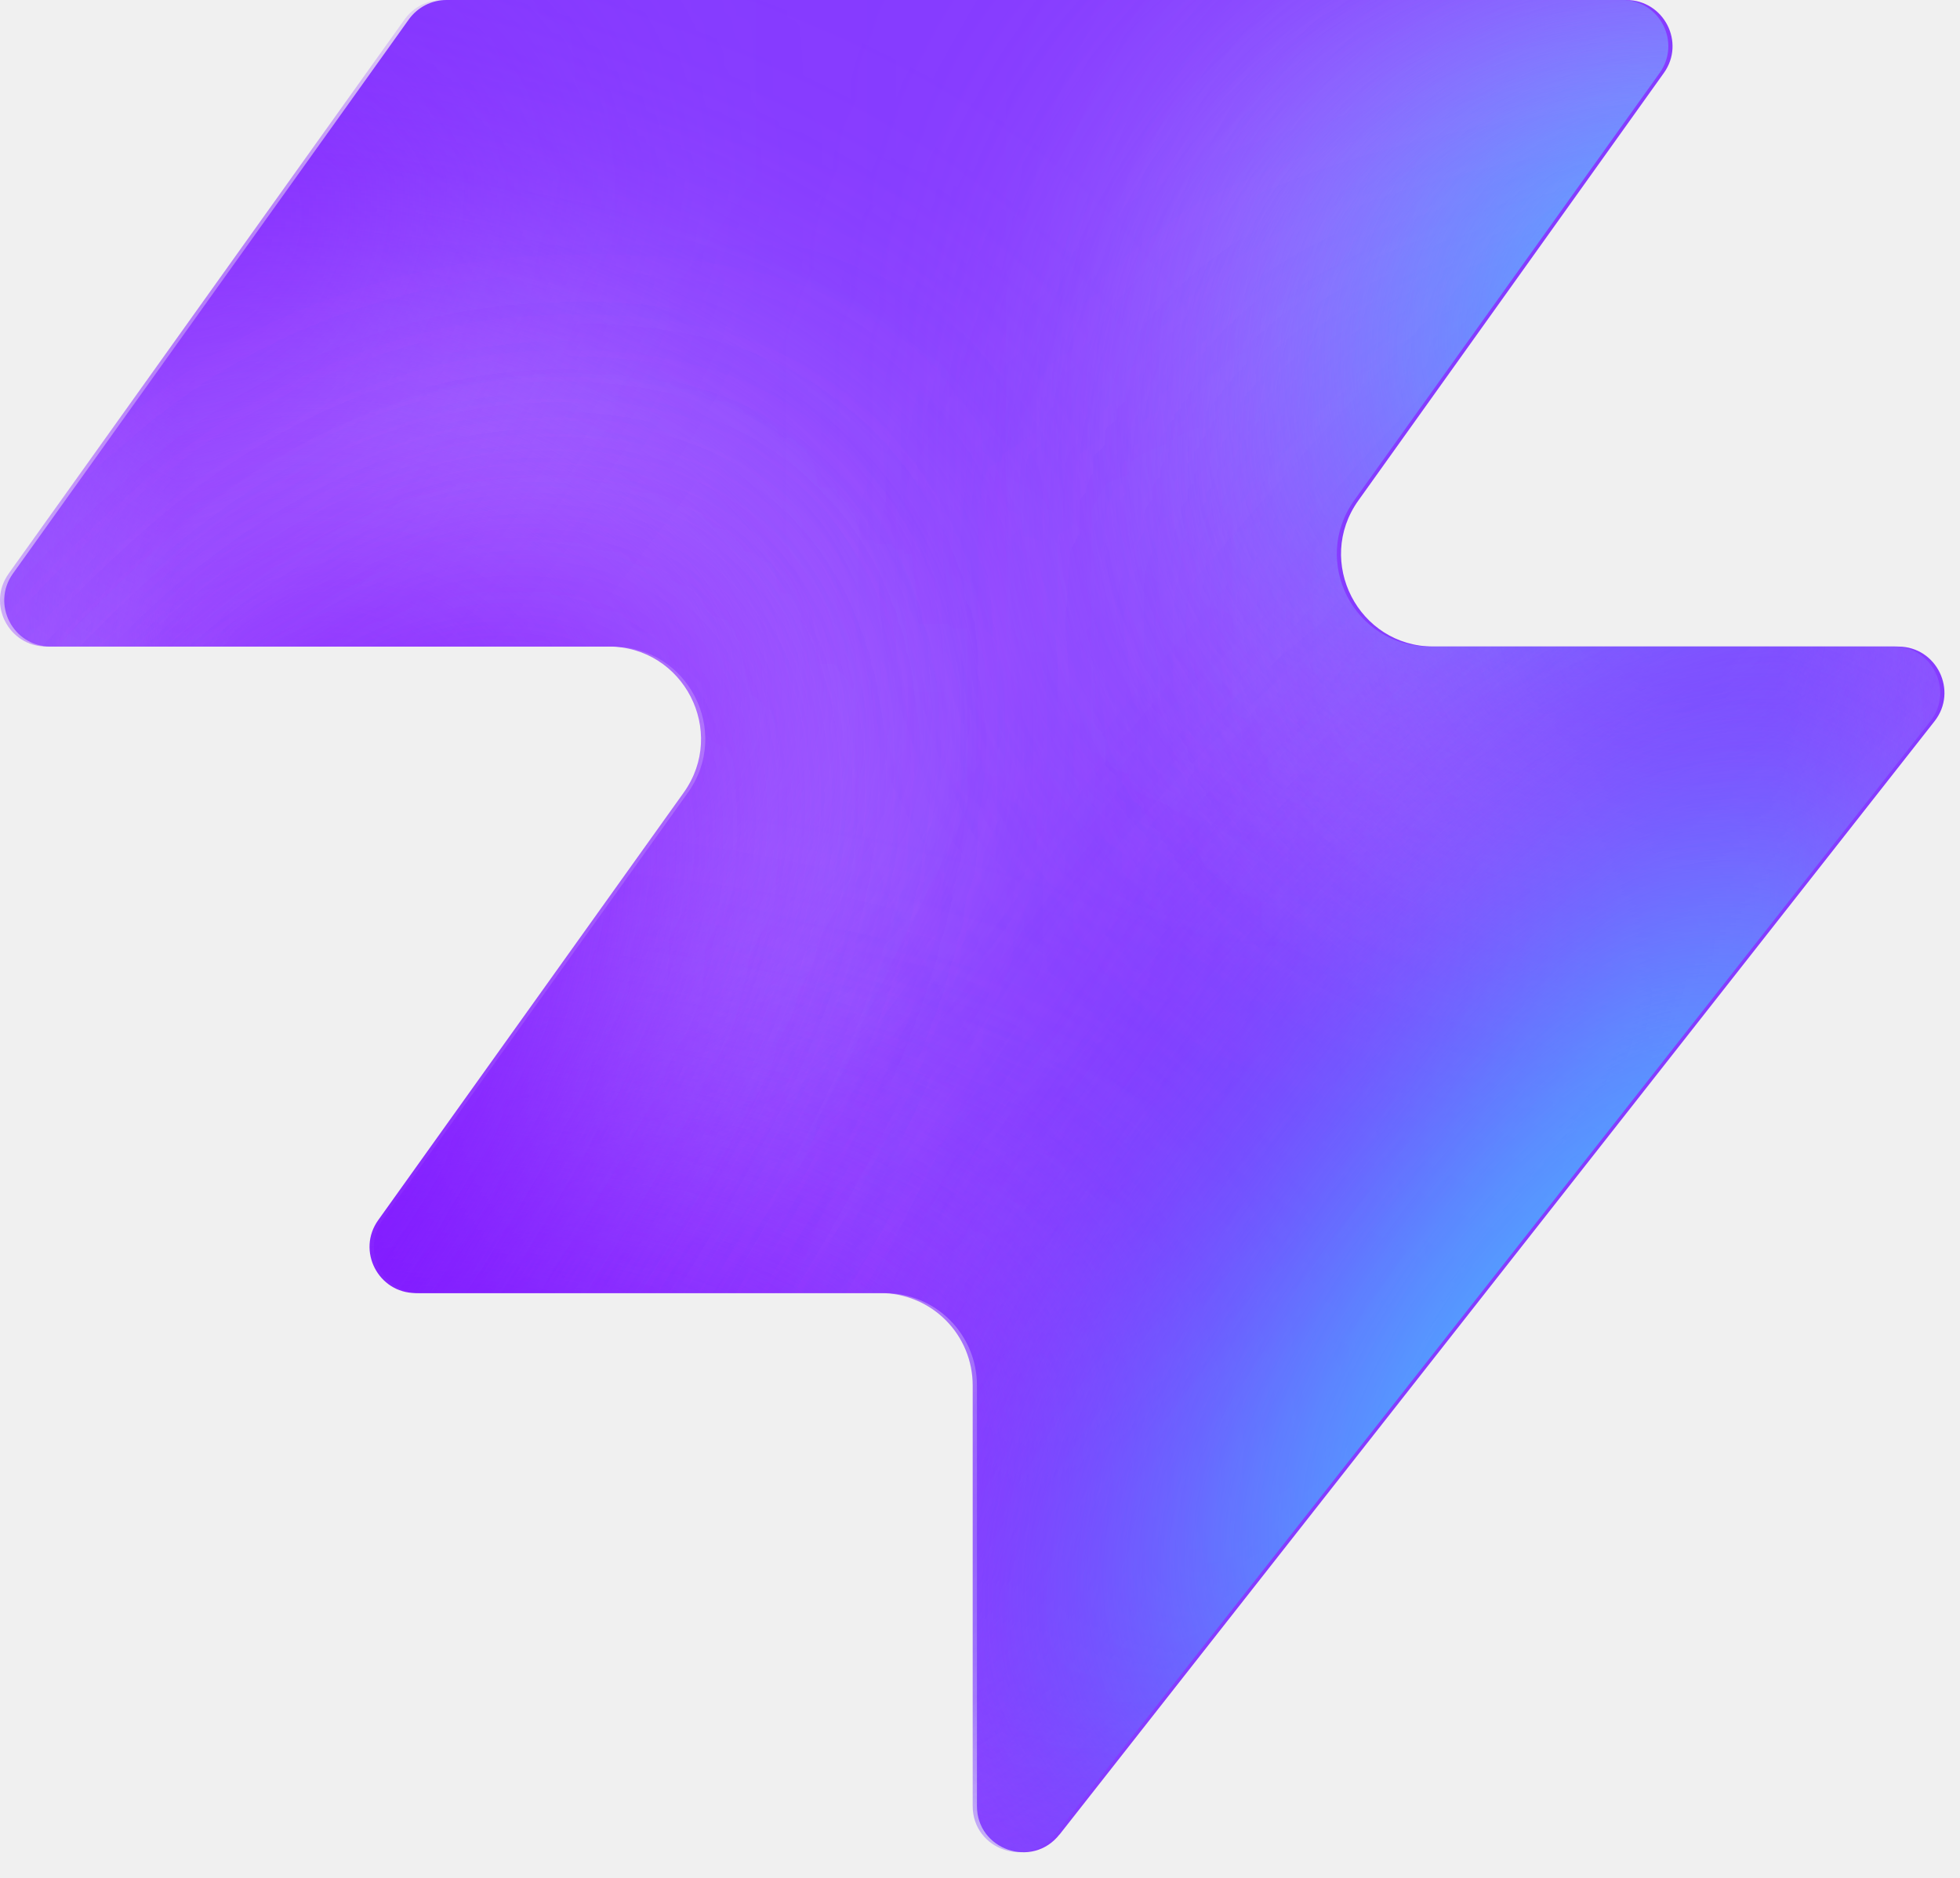
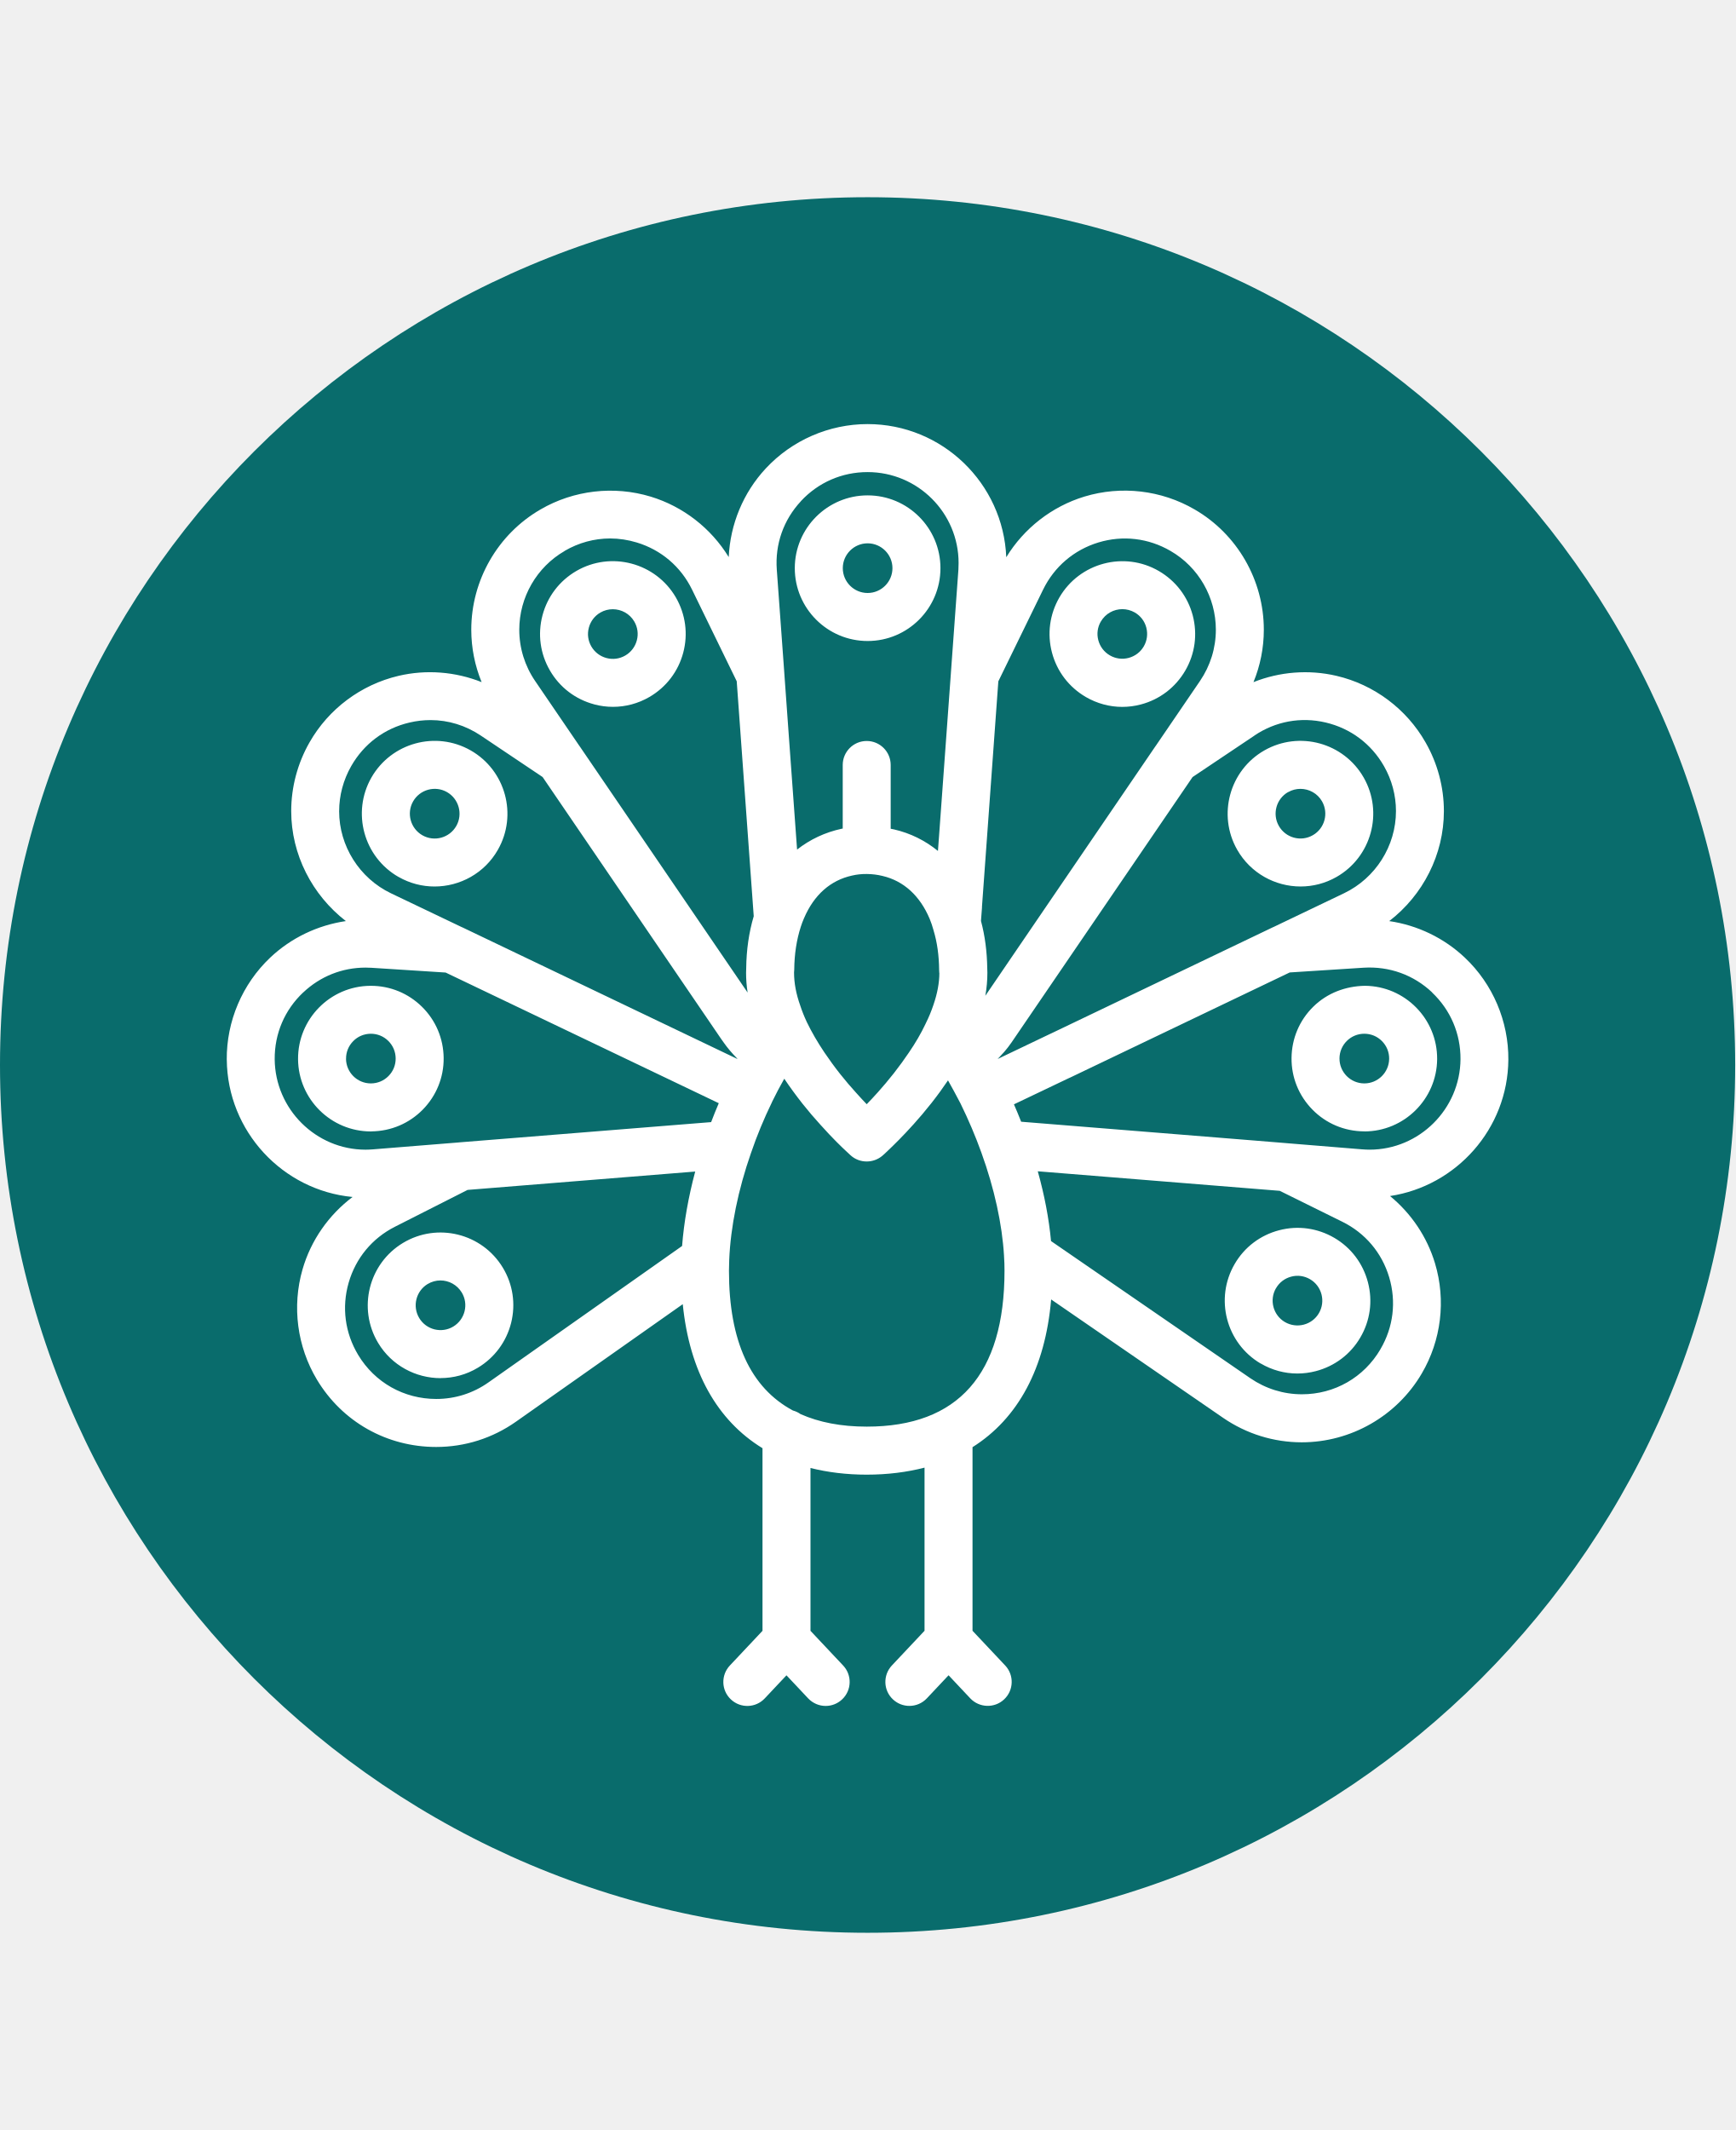
- <svg xmlns="http://www.w3.org/2000/svg" width="48" height="46" fill="none" viewBox="0 0 48 46">
-   <path fill="#863bff" d="M25.946 44.938c-.664.845-2.021.375-2.021-.698V33.937a2.26 2.26 0 0 0-2.262-2.262H10.287c-.92 0-1.456-1.04-.92-1.788l7.48-10.471c1.07-1.497 0-3.578-1.842-3.578H1.237c-.92 0-1.456-1.04-.92-1.788L10.013.474c.214-.297.556-.474.92-.474h28.894c.92 0 1.456 1.04.92 1.788l-7.48 10.471c-1.07 1.498 0 3.579 1.842 3.579h11.377c.943 0 1.473 1.088.89 1.83L25.947 44.94z" style="fill:#863bff;fill:color(display-p3 .525 .23 1);fill-opacity:1" />
-   <mask id="a" width="48" height="46" x="0" y="0" maskUnits="userSpaceOnUse" style="mask-type:alpha">
-     <path fill="#000" d="M25.842 44.938c-.664.844-2.021.375-2.021-.698V33.937a2.26 2.26 0 0 0-2.262-2.262H10.183c-.92 0-1.456-1.04-.92-1.788l7.48-10.471c1.07-1.498 0-3.579-1.842-3.579H1.133c-.92 0-1.456-1.04-.92-1.787L9.91.473c.214-.297.556-.474.92-.474h28.894c.92 0 1.456 1.04.92 1.788l-7.48 10.471c-1.07 1.498 0 3.578 1.842 3.578h11.377c.943 0 1.473 1.088.89 1.832L25.843 44.94z" style="fill:#000;fill-opacity:1" />
-   </mask>
-   <g mask="url(#a)">
-     <g filter="url(#b)">
-       <ellipse cx="5.508" cy="14.704" fill="#ede6ff" rx="5.508" ry="14.704" style="fill:#ede6ff;fill:color(display-p3 .927 .903 1);fill-opacity:1" transform="matrix(.00324 1 1 -.00324 -4.47 31.516)" />
-     </g>
-     <g filter="url(#c)">
-       <ellipse cx="10.399" cy="29.851" fill="#ede6ff" rx="10.399" ry="29.851" style="fill:#ede6ff;fill:color(display-p3 .927 .903 1);fill-opacity:1" transform="matrix(.00324 1 1 -.00324 -39.328 7.883)" />
-     </g>
-     <g filter="url(#d)">
-       <ellipse cx="5.508" cy="30.487" fill="#7e14ff" rx="5.508" ry="30.487" style="fill:#7e14ff;fill:color(display-p3 .492 .077 1);fill-opacity:1" transform="rotate(89.814 -25.913 -14.639)scale(1 -1)" />
-     </g>
-     <g filter="url(#e)">
-       <ellipse cx="5.508" cy="30.599" fill="#7e14ff" rx="5.508" ry="30.599" style="fill:#7e14ff;fill:color(display-p3 .492 .077 1);fill-opacity:1" transform="rotate(89.814 -32.644 -3.334)scale(1 -1)" />
-     </g>
-     <g filter="url(#f)">
-       <ellipse cx="5.508" cy="30.599" fill="#7e14ff" rx="5.508" ry="30.599" style="fill:#7e14ff;fill:color(display-p3 .492 .077 1);fill-opacity:1" transform="matrix(.00324 1 1 -.00324 -34.34 30.47)" />
-     </g>
-     <g filter="url(#g)">
-       <ellipse cx="14.072" cy="22.078" fill="#ede6ff" rx="14.072" ry="22.078" style="fill:#ede6ff;fill:color(display-p3 .927 .903 1);fill-opacity:1" transform="rotate(93.35 24.506 48.493)scale(-1 1)" />
-     </g>
-     <g filter="url(#h)">
-       <ellipse cx="3.47" cy="21.501" fill="#7e14ff" rx="3.47" ry="21.501" style="fill:#7e14ff;fill:color(display-p3 .492 .077 1);fill-opacity:1" transform="rotate(89.009 28.708 47.59)scale(-1 1)" />
-     </g>
-     <g filter="url(#i)">
-       <ellipse cx="3.47" cy="21.501" fill="#7e14ff" rx="3.47" ry="21.501" style="fill:#7e14ff;fill:color(display-p3 .492 .077 1);fill-opacity:1" transform="rotate(89.009 28.708 47.59)scale(-1 1)" />
-     </g>
-     <g filter="url(#j)">
-       <ellipse cx=".387" cy="8.972" fill="#7e14ff" rx="4.407" ry="29.108" style="fill:#7e14ff;fill:color(display-p3 .492 .077 1);fill-opacity:1" transform="rotate(39.51 .387 8.972)" />
-     </g>
-     <g filter="url(#k)">
-       <ellipse cx="47.523" cy="-6.092" fill="#7e14ff" rx="4.407" ry="29.108" style="fill:#7e14ff;fill:color(display-p3 .492 .077 1);fill-opacity:1" transform="rotate(37.892 47.523 -6.092)" />
-     </g>
-     <g filter="url(#l)">
-       <ellipse cx="41.412" cy="6.333" fill="#47bfff" rx="5.971" ry="9.665" style="fill:#47bfff;fill:color(display-p3 .28 .748 1);fill-opacity:1" transform="rotate(37.892 41.412 6.333)" />
-     </g>
-     <g filter="url(#m)">
-       <ellipse cx="-1.879" cy="38.332" fill="#7e14ff" rx="4.407" ry="29.108" style="fill:#7e14ff;fill:color(display-p3 .492 .077 1);fill-opacity:1" transform="rotate(37.892 -1.88 38.332)" />
-     </g>
-     <g filter="url(#n)">
-       <ellipse cx="-1.879" cy="38.332" fill="#7e14ff" rx="4.407" ry="29.108" style="fill:#7e14ff;fill:color(display-p3 .492 .077 1);fill-opacity:1" transform="rotate(37.892 -1.88 38.332)" />
-     </g>
-     <g filter="url(#o)">
-       <ellipse cx="35.651" cy="29.907" fill="#7e14ff" rx="4.407" ry="29.108" style="fill:#7e14ff;fill:color(display-p3 .492 .077 1);fill-opacity:1" transform="rotate(37.892 35.651 29.907)" />
-     </g>
-     <g filter="url(#p)">
-       <ellipse cx="38.418" cy="32.4" fill="#47bfff" rx="5.971" ry="15.297" style="fill:#47bfff;fill:color(display-p3 .28 .748 1);fill-opacity:1" transform="rotate(37.892 38.418 32.4)" />
-     </g>
-   </g>
-   <defs>
-     <filter id="b" width="60.045" height="41.654" x="-19.77" y="16.149" color-interpolation-filters="sRGB" filterUnits="userSpaceOnUse">
-       <feFlood flood-opacity="0" result="BackgroundImageFix" />
-       <feBlend in="SourceGraphic" in2="BackgroundImageFix" result="shape" />
-       <feGaussianBlur result="effect1_foregroundBlur_2002_17158" stdDeviation="7.659" />
-     </filter>
-     <filter id="c" width="90.34" height="51.437" x="-54.613" y="-7.533" color-interpolation-filters="sRGB" filterUnits="userSpaceOnUse">
-       <feFlood flood-opacity="0" result="BackgroundImageFix" />
-       <feBlend in="SourceGraphic" in2="BackgroundImageFix" result="shape" />
-       <feGaussianBlur result="effect1_foregroundBlur_2002_17158" stdDeviation="7.659" />
-     </filter>
-     <filter id="d" width="79.355" height="29.4" x="-49.64" y="2.03" color-interpolation-filters="sRGB" filterUnits="userSpaceOnUse">
-       <feFlood flood-opacity="0" result="BackgroundImageFix" />
-       <feBlend in="SourceGraphic" in2="BackgroundImageFix" result="shape" />
-       <feGaussianBlur result="effect1_foregroundBlur_2002_17158" stdDeviation="4.596" />
-     </filter>
-     <filter id="e" width="79.579" height="29.4" x="-45.045" y="20.029" color-interpolation-filters="sRGB" filterUnits="userSpaceOnUse">
-       <feFlood flood-opacity="0" result="BackgroundImageFix" />
-       <feBlend in="SourceGraphic" in2="BackgroundImageFix" result="shape" />
-       <feGaussianBlur result="effect1_foregroundBlur_2002_17158" stdDeviation="4.596" />
-     </filter>
-     <filter id="f" width="79.579" height="29.4" x="-43.513" y="21.178" color-interpolation-filters="sRGB" filterUnits="userSpaceOnUse">
-       <feFlood flood-opacity="0" result="BackgroundImageFix" />
-       <feBlend in="SourceGraphic" in2="BackgroundImageFix" result="shape" />
-       <feGaussianBlur result="effect1_foregroundBlur_2002_17158" stdDeviation="4.596" />
-     </filter>
-     <filter id="g" width="74.749" height="58.852" x="15.756" y="-17.901" color-interpolation-filters="sRGB" filterUnits="userSpaceOnUse">
-       <feFlood flood-opacity="0" result="BackgroundImageFix" />
-       <feBlend in="SourceGraphic" in2="BackgroundImageFix" result="shape" />
-       <feGaussianBlur result="effect1_foregroundBlur_2002_17158" stdDeviation="7.659" />
-     </filter>
-     <filter id="h" width="61.377" height="25.362" x="23.548" y="2.284" color-interpolation-filters="sRGB" filterUnits="userSpaceOnUse">
-       <feFlood flood-opacity="0" result="BackgroundImageFix" />
-       <feBlend in="SourceGraphic" in2="BackgroundImageFix" result="shape" />
-       <feGaussianBlur result="effect1_foregroundBlur_2002_17158" stdDeviation="4.596" />
-     </filter>
-     <filter id="i" width="61.377" height="25.362" x="23.548" y="2.284" color-interpolation-filters="sRGB" filterUnits="userSpaceOnUse">
-       <feFlood flood-opacity="0" result="BackgroundImageFix" />
-       <feBlend in="SourceGraphic" in2="BackgroundImageFix" result="shape" />
-       <feGaussianBlur result="effect1_foregroundBlur_2002_17158" stdDeviation="4.596" />
-     </filter>
-     <filter id="j" width="56.045" height="63.649" x="-27.636" y="-22.853" color-interpolation-filters="sRGB" filterUnits="userSpaceOnUse">
-       <feFlood flood-opacity="0" result="BackgroundImageFix" />
-       <feBlend in="SourceGraphic" in2="BackgroundImageFix" result="shape" />
-       <feGaussianBlur result="effect1_foregroundBlur_2002_17158" stdDeviation="4.596" />
-     </filter>
-     <filter id="k" width="54.814" height="64.646" x="20.116" y="-38.415" color-interpolation-filters="sRGB" filterUnits="userSpaceOnUse">
-       <feFlood flood-opacity="0" result="BackgroundImageFix" />
-       <feBlend in="SourceGraphic" in2="BackgroundImageFix" result="shape" />
-       <feGaussianBlur result="effect1_foregroundBlur_2002_17158" stdDeviation="4.596" />
-     </filter>
-     <filter id="l" width="33.541" height="35.313" x="24.641" y="-11.323" color-interpolation-filters="sRGB" filterUnits="userSpaceOnUse">
-       <feFlood flood-opacity="0" result="BackgroundImageFix" />
-       <feBlend in="SourceGraphic" in2="BackgroundImageFix" result="shape" />
-       <feGaussianBlur result="effect1_foregroundBlur_2002_17158" stdDeviation="4.596" />
-     </filter>
-     <filter id="m" width="54.814" height="64.646" x="-29.286" y="6.009" color-interpolation-filters="sRGB" filterUnits="userSpaceOnUse">
-       <feFlood flood-opacity="0" result="BackgroundImageFix" />
-       <feBlend in="SourceGraphic" in2="BackgroundImageFix" result="shape" />
-       <feGaussianBlur result="effect1_foregroundBlur_2002_17158" stdDeviation="4.596" />
-     </filter>
-     <filter id="n" width="54.814" height="64.646" x="-29.286" y="6.009" color-interpolation-filters="sRGB" filterUnits="userSpaceOnUse">
-       <feFlood flood-opacity="0" result="BackgroundImageFix" />
-       <feBlend in="SourceGraphic" in2="BackgroundImageFix" result="shape" />
-       <feGaussianBlur result="effect1_foregroundBlur_2002_17158" stdDeviation="4.596" />
-     </filter>
-     <filter id="o" width="54.814" height="64.646" x="8.244" y="-2.416" color-interpolation-filters="sRGB" filterUnits="userSpaceOnUse">
-       <feFlood flood-opacity="0" result="BackgroundImageFix" />
-       <feBlend in="SourceGraphic" in2="BackgroundImageFix" result="shape" />
-       <feGaussianBlur result="effect1_foregroundBlur_2002_17158" stdDeviation="4.596" />
-     </filter>
-     <filter id="p" width="39.409" height="43.623" x="18.713" y="10.588" color-interpolation-filters="sRGB" filterUnits="userSpaceOnUse">
-       <feFlood flood-opacity="0" result="BackgroundImageFix" />
-       <feBlend in="SourceGraphic" in2="BackgroundImageFix" result="shape" />
-       <feGaussianBlur result="effect1_foregroundBlur_2002_17158" stdDeviation="4.596" />
-     </filter>
-   </defs>
+ <svg xmlns="http://www.w3.org/2000/svg" version="1.1" viewBox="-5.0 -10.0 110.0 135.0" id="svg1">
+   <defs id="defs1" />
+   <circle style="fill:#096c6c;fill-opacity:1;stroke-width:1.11" id="path2" cx="50" cy="-57.5" transform="scale(1,-1)" r="55" />
+   <path d="m 54.619,26.01 c 0,-2.547 -2.07,-4.613 -4.617,-4.613 -2.547,0 -4.617,2.07 -4.617,4.613 0,2.547 2.07,4.617 4.617,4.617 2.547,0 4.617,-2.07 4.617,-4.617 z m -6.191,0 c 0,-0.867 0.707,-1.574 1.574,-1.574 0.867,0 1.574,0.707 1.574,1.574 0,0.867 -0.707,1.574 -1.574,1.574 -0.867,0 -1.574,-0.707 -1.574,-1.574 z m 15.402,8.164 c 0.715,0.414 1.508,0.629 2.312,0.629 0.398,0 0.797,-0.051 1.188,-0.156 1.191,-0.316 2.188,-1.078 2.809,-2.144 0.621,-1.066 0.785,-2.309 0.473,-3.5 -0.316,-1.191 -1.078,-2.188 -2.144,-2.809 -2.199,-1.281 -5.031,-0.527 -6.309,1.672 -0.617,1.066 -0.785,2.309 -0.469,3.5 0.316,1.191 1.078,2.188 2.144,2.809 z m 0.957,-4.781 c 0.293,-0.504 0.82,-0.785 1.363,-0.785 0.27,0 0.539,0.07 0.789,0.211 0.363,0.211 0.625,0.551 0.73,0.957 0.105,0.406 0.051,0.828 -0.16,1.191 -0.211,0.363 -0.551,0.621 -0.957,0.73 -0.406,0.109 -0.832,0.051 -1.195,-0.16 -0.363,-0.211 -0.621,-0.551 -0.73,-0.957 -0.109,-0.406 -0.051,-0.828 0.16,-1.191 z m 12.664,16.793 c 0.773,0 1.559,-0.195 2.277,-0.605 2.211,-1.262 2.984,-4.086 1.723,-6.297 -1.262,-2.211 -4.082,-2.984 -6.297,-1.723 -2.211,1.262 -2.984,4.086 -1.723,6.297 0.852,1.492 2.414,2.328 4.016,2.328 z m -0.789,-5.981 c 0.246,-0.141 0.512,-0.207 0.777,-0.207 0.547,0 1.082,0.285 1.371,0.793 0.43,0.754 0.168,1.719 -0.59,2.148 -0.754,0.43 -1.715,0.168 -2.148,-0.59 -0.43,-0.754 -0.168,-1.715 0.586,-2.148 z m -67.285,16.957 c 0.039,4.543 3.543,8.285 7.973,8.703 -1.512,1.141 -2.641,2.746 -3.172,4.59 -0.676,2.344 -0.344,4.891 0.914,6.988 1.605,2.672 4.43,4.266 7.559,4.266 1.828,0 3.578,-0.559 5.062,-1.605 l 10.57,-7.445 c 0.426,4.254 2.176,7.367 5.055,9.129 v 11.574 l -2.07,2.199 c -0.574,0.613 -0.547,1.574 0.066,2.148 0.613,0.578 1.574,0.547 2.148,-0.066 l 1.375,-1.461 1.375,1.461 c 0.301,0.316 0.703,0.48 1.109,0.48 0.375,0 0.746,-0.137 1.043,-0.414 0.613,-0.574 0.641,-1.539 0.066,-2.148 l -2.07,-2.199 v -10.32 c 1.094,0.273 2.277,0.422 3.562,0.422 1.328,0 2.547,-0.156 3.668,-0.445 v 10.34 l -2.07,2.199 c -0.574,0.613 -0.547,1.574 0.066,2.148 0.293,0.277 0.668,0.414 1.043,0.414 0.406,0 0.809,-0.16 1.109,-0.48 l 1.375,-1.461 1.375,1.461 c 0.574,0.609 1.539,0.641 2.148,0.066 0.613,-0.574 0.641,-1.539 0.066,-2.148 l -2.07,-2.199 v -11.637 c 2.883,-1.816 4.613,-5.008 4.984,-9.363 l 10.902,7.504 c 1.48,1.016 3.207,1.551 4.988,1.551 3.113,0 6.027,-1.668 7.602,-4.356 1.238,-2.102 1.547,-4.648 0.844,-6.984 -0.504,-1.684 -1.512,-3.168 -2.852,-4.269 4.199,-0.633 7.465,-4.258 7.5,-8.637 0.02,-2.438 -0.984,-4.797 -2.754,-6.469 -1.324,-1.254 -3.012,-2.059 -4.797,-2.32 2.141,-1.648 3.465,-4.219 3.465,-6.969 0,-1.523 -0.402,-3.031 -1.164,-4.359 -1.207,-2.121 -3.266,-3.66 -5.641,-4.215 -1.766,-0.414 -3.609,-0.262 -5.266,0.398 0.43,-1.047 0.656,-2.172 0.656,-3.32 0,-3.141 -1.684,-6.062 -4.387,-7.625 -2.109,-1.227 -4.652,-1.523 -6.984,-0.816 -2.07,0.629 -3.836,2.012 -4.957,3.844 -0.191,-4.684 -4.059,-8.438 -8.793,-8.438 -2.438,0 -4.789,1.023 -6.453,2.812 -1.43,1.535 -2.254,3.539 -2.348,5.617 -1.121,-1.828 -2.887,-3.207 -4.949,-3.832 -2.332,-0.707 -4.879,-0.41 -6.981,0.812 -2.711,1.566 -4.391,4.488 -4.391,7.625 0,1.148 0.227,2.273 0.656,3.32 -1.66,-0.66 -3.504,-0.812 -5.266,-0.398 -2.379,0.559 -4.434,2.094 -5.641,4.211 -0.762,1.332 -1.164,2.84 -1.164,4.363 0,2.75 1.328,5.316 3.465,6.969 -1.785,0.262 -3.473,1.062 -4.797,2.316 -1.77,1.676 -2.773,4.035 -2.754,6.469 z m 28.863,11.809 -12.273,8.645 c -0.973,0.688 -2.117,1.051 -3.309,1.051 -2.051,0 -3.902,-1.043 -4.953,-2.793 -0.836,-1.391 -1.051,-3.019 -0.602,-4.578 0.449,-1.555 1.488,-2.812 2.93,-3.543 l 4.609,-2.336 14.43,-1.164 c -0.434,1.621 -0.715,3.219 -0.832,4.723 z m 44.273,6.543 c -1.047,1.789 -2.91,2.856 -4.981,2.856 -1.164,0 -2.293,-0.352 -3.266,-1.016 l -12.637,-8.695 c -0.133,-1.422 -0.414,-2.898 -0.84,-4.422 l 2.856,0.23 12.484,1.008 3.961,1.957 c 1.453,0.715 2.508,1.961 2.973,3.512 0.465,1.551 0.27,3.176 -0.555,4.574 z m 3.269,-22.613 c 1.176,1.113 1.816,2.617 1.805,4.234 -0.027,3.16 -2.613,5.731 -5.762,5.731 -0.148,0 -0.305,-0.008 -0.469,-0.02 l -4.691,-0.383 c -0.012,0 -0.027,0 -0.039,-0.004 l -2.309,-0.188 -14.582,-1.176 c -0.145,-0.367 -0.297,-0.738 -0.457,-1.102 l 3.488,-1.664 c 0.031,-0.012 0.066,-0.027 0.098,-0.043 l 13.898,-6.652 4.688,-0.301 c 1.625,-0.098 3.16,0.453 4.34,1.566 z m -11.262,-16.281 c 1.34,-0.902 2.945,-1.199 4.519,-0.828 1.578,0.371 2.891,1.352 3.695,2.762 0.5,0.871 0.762,1.859 0.762,2.852 0,2.207 -1.293,4.25 -3.289,5.207 l -4.488,2.148 c -0.008,0.004 -0.016,0.004 -0.023,0.008 l -14.066,6.734 c -0.031,0.012 -0.062,0.027 -0.094,0.043 l -3.293,1.574 c 0.09,-0.086 0.168,-0.18 0.254,-0.273 0.051,-0.055 0.105,-0.109 0.156,-0.168 0.164,-0.191 0.324,-0.391 0.469,-0.605 l 11.48,-16.824 3.918,-2.625 z m -17.27,10.871 v -0.004 l 1.016,-14 0.023,-0.305 2.836,-5.809 c 0.711,-1.457 1.957,-2.519 3.508,-2.992 1.547,-0.469 3.172,-0.277 4.574,0.539 1.773,1.023 2.871,2.938 2.871,4.992 0,1.16 -0.348,2.281 -1.004,3.246 l -2.816,4.129 c -0.004,0.004 -0.008,0.004 -0.008,0.008 l -8.871,13.008 -1.914,2.809 c 0.086,-0.496 0.129,-0.98 0.129,-1.457 0,-0.098 -0.004,-0.188 -0.008,-0.285 -0.016,-1.066 -0.148,-2.074 -0.398,-3 l 0.066,-0.875 z m -11.477,-25.73 c 1.105,-1.188 2.606,-1.84 4.227,-1.84 3.184,0 5.769,2.586 5.769,5.762 0,0.137 -0.008,0.273 -0.012,0.422 l -0.477,6.562 v 0.008 l -0.746,10.258 -0.074,1 c -0.809,-0.66 -1.746,-1.125 -2.777,-1.363 -0.07,-0.02 -0.145,-0.023 -0.219,-0.043 v -4.043 c 0,-0.84 -0.68,-1.52 -1.52,-1.52 -0.84,0 -1.52,0.68 -1.52,1.52 v 4.031 c -0.023,0.004 -0.047,0.008 -0.07,0.012 -1.051,0.227 -2.004,0.676 -2.824,1.32 l -0.512,-7.047 -0.297,-4.125 v -0.012 l -0.477,-6.559 c -0.117,-1.613 0.426,-3.156 1.531,-4.34 z m 8.777,29.895 c 0,0.625 -0.125,1.305 -0.375,2.031 -0.133,0.398 -0.297,0.797 -0.492,1.184 0,0.004 -0.004,0.008 -0.004,0.012 -0.004,0.004 -0.008,0.008 -0.008,0.016 -0.281,0.594 -0.633,1.199 -1.055,1.816 -0.281,0.418 -0.594,0.848 -0.953,1.309 -0.344,0.434 -0.676,0.832 -1,1.191 -0.266,0.297 -0.504,0.551 -0.719,0.77 -0.199,-0.207 -0.426,-0.449 -0.676,-0.73 -0.328,-0.359 -0.668,-0.758 -1.016,-1.195 -0.348,-0.441 -0.691,-0.914 -0.992,-1.359 -0.426,-0.633 -0.801,-1.277 -1.113,-1.922 -0.172,-0.371 -0.305,-0.703 -0.418,-1.051 -0.258,-0.723 -0.391,-1.418 -0.391,-2.094 0.008,-0.059 0.012,-0.117 0.012,-0.172 0.008,-0.984 0.148,-1.902 0.418,-2.731 0.059,-0.172 0.117,-0.348 0.191,-0.508 0.004,-0.008 0.004,-0.016 0.008,-0.02 0.004,-0.004 0.004,-0.008 0.008,-0.016 0.629,-1.469 1.676,-2.398 3.047,-2.695 0.285,-0.066 0.598,-0.102 0.918,-0.098 h 0.004 0.016 c 0.328,0.004 0.668,0.043 0.992,0.125 1.332,0.312 2.363,1.25 2.981,2.711 0.09,0.223 0.176,0.461 0.242,0.711 0,0.004 0.004,0.008 0.004,0.012 0,0.008 0.004,0.012 0.004,0.02 0.227,0.746 0.344,1.586 0.352,2.5 0,0.059 0,0.125 0.008,0.188 z m -10.609,8.191 v -0.004 c 0.246,-0.508 0.508,-0.996 0.777,-1.473 0.004,0.008 0.012,0.016 0.016,0.023 0.348,0.516 0.727,1.035 1.133,1.551 0.375,0.473 0.762,0.926 1.141,1.34 0.777,0.871 1.391,1.453 1.602,1.648 l 0.305,0.285 c 0.289,0.266 0.656,0.398 1.027,0.398 0.348,0 0.695,-0.117 0.977,-0.348 0,0 0.195,-0.16 0.48,-0.445 0.273,-0.262 0.84,-0.812 1.523,-1.574 0.348,-0.383 0.727,-0.832 1.133,-1.344 0.395,-0.504 0.738,-0.977 1.043,-1.43 0.242,0.43 0.5,0.902 0.789,1.457 0.504,1.027 0.953,2.082 1.328,3.125 0.824,2.277 1.316,4.539 1.434,6.531 v 0.008 0.012 c 0.023,0.316 0.031,0.629 0.031,0.934 0,6.555 -2.938,9.879 -8.734,9.879 -1.629,0 -3.019,-0.273 -4.195,-0.793 -0.145,-0.105 -0.309,-0.18 -0.488,-0.23 -2.688,-1.441 -4.051,-4.398 -4.051,-8.855 0,-0.223 0.008,-0.457 0.016,-0.688 0.086,-2.09 0.562,-4.438 1.387,-6.797 v -0.004 c 0,0 0,-0.004 0.004,-0.004 0.363,-1.066 0.809,-2.144 1.324,-3.203 z m -13.148,-34.93 c 0.895,-0.523 1.883,-0.789 2.887,-0.789 0.562,0 1.129,0.086 1.684,0.254 1.551,0.469 2.797,1.531 3.508,2.988 l 2.832,5.809 0.496,6.852 0.582,8.039 c -0.305,1.027 -0.465,2.137 -0.477,3.301 -0.008,0.094 -0.008,0.188 -0.008,0.285 0,0.414 0.031,0.832 0.098,1.254 l -10.648,-15.613 c -0.004,-0.004 -0.008,-0.004 -0.008,-0.008 l -2.816,-4.129 c -0.656,-0.961 -1.004,-2.086 -1.004,-3.246 0,-2.055 1.102,-3.969 2.875,-4.992 z m -14.293,16.492 c 0,-0.992 0.266,-1.98 0.766,-2.856 0.805,-1.41 2.113,-2.391 3.695,-2.758 0.445,-0.105 0.891,-0.156 1.332,-0.156 1.125,0 2.227,0.336 3.191,0.984 l 3.914,2.625 11.301,16.574 0.18,0.254 c 0.246,0.352 0.523,0.672 0.816,0.973 0.023,0.023 0.039,0.051 0.062,0.074 l -17.457,-8.352 c -0.004,-0.004 -0.012,-0.004 -0.016,-0.004 l -4.496,-2.148 c -2,-0.957 -3.289,-3 -3.289,-5.207 z m -2.281,11.496 c 1.086,-1.027 2.477,-1.578 3.957,-1.578 0.125,0 0.254,0.004 0.383,0.012 l 4.691,0.301 17.316,8.281 c -0.172,0.398 -0.332,0.801 -0.484,1.199 l -2.195,0.176 -13.785,1.109 c -0.012,0 -0.02,0.004 -0.031,0.004 l -5.434,0.438 c -0.156,0.012 -0.312,0.02 -0.461,0.02 -3.148,0 -5.734,-2.57 -5.762,-5.731 -0.012,-1.621 0.629,-3.125 1.805,-4.234 z m 67.27,8.805 c 2.527,0 4.594,-2.047 4.617,-4.578 0.02,-2.547 -2.035,-4.633 -4.578,-4.652 -1.238,0.023 -2.394,0.461 -3.273,1.324 -0.879,0.863 -1.367,2.019 -1.379,3.25 -0.012,1.234 0.461,2.394 1.324,3.273 0.863,0.879 2.019,1.367 3.254,1.379 h 0.035 z m -1.574,-4.629 c 0.004,-0.422 0.172,-0.816 0.469,-1.109 0.297,-0.293 0.688,-0.453 1.102,-0.453 h 0.016 c 0.422,0.004 0.812,0.168 1.109,0.469 0.297,0.301 0.457,0.695 0.453,1.117 -0.008,0.863 -0.711,1.562 -1.574,1.562 h -0.012 c -0.422,-0.004 -0.812,-0.172 -1.109,-0.469 -0.293,-0.301 -0.457,-0.695 -0.453,-1.117 z m -4.996,19.336 c 0.719,0.422 1.516,0.637 2.328,0.637 0.391,0 0.785,-0.051 1.172,-0.152 1.191,-0.312 2.195,-1.066 2.816,-2.129 0.625,-1.062 0.797,-2.305 0.484,-3.5 -0.312,-1.191 -1.066,-2.195 -2.129,-2.816 -1.062,-0.621 -2.305,-0.797 -3.5,-0.484 -1.191,0.312 -2.195,1.066 -2.816,2.133 -1.285,2.195 -0.547,5.027 1.645,6.316 z m 0.977,-4.777 c 0.211,-0.363 0.555,-0.621 0.961,-0.727 0.406,-0.109 0.828,-0.047 1.191,0.164 0.363,0.211 0.621,0.555 0.727,0.961 0.105,0.406 0.047,0.828 -0.164,1.191 -0.211,0.363 -0.555,0.621 -0.961,0.727 -0.406,0.105 -0.832,0.047 -1.195,-0.164 -0.75,-0.438 -1,-1.406 -0.562,-2.152 z m -43.227,-36.996 c 0.395,0.105 0.793,0.156 1.188,0.156 0.805,0 1.598,-0.211 2.312,-0.625 1.066,-0.621 1.828,-1.617 2.144,-2.809 0.316,-1.191 0.148,-2.434 -0.469,-3.504 -1.281,-2.199 -4.109,-2.949 -6.309,-1.672 -1.066,0.621 -1.828,1.617 -2.144,2.809 -0.316,1.191 -0.148,2.434 0.473,3.5 0.617,1.066 1.617,1.828 2.809,2.144 z m -0.34,-4.863 c 0.109,-0.406 0.367,-0.746 0.73,-0.957 0.25,-0.145 0.52,-0.211 0.789,-0.211 0.543,0 1.07,0.281 1.363,0.781 0.211,0.363 0.27,0.789 0.16,1.195 -0.109,0.406 -0.367,0.746 -0.73,0.957 -0.363,0.211 -0.789,0.27 -1.195,0.16 -0.406,-0.109 -0.746,-0.367 -0.957,-0.73 -0.211,-0.363 -0.27,-0.785 -0.16,-1.191 z m -12.059,15.801 c 0.719,0.41 1.504,0.605 2.277,0.605 1.605,0 3.168,-0.836 4.016,-2.328 1.262,-2.211 0.488,-5.035 -1.723,-6.297 -2.211,-1.262 -5.035,-0.488 -6.297,1.723 -1.258,2.211 -0.488,5.035 1.723,6.297 z m 0.918,-4.789 c 0.43,-0.754 1.395,-1.02 2.148,-0.59 0.754,0.43 1.02,1.395 0.59,2.148 -0.43,0.754 -1.391,1.02 -2.148,0.59 -0.754,-0.43 -1.02,-1.395 -0.59,-2.148 z m -2.641,20.914 c 1.234,-0.012 2.387,-0.5 3.254,-1.379 0.863,-0.879 1.336,-2.043 1.324,-3.273 -0.012,-1.23 -0.5,-2.387 -1.379,-3.25 -0.871,-0.855 -2.016,-1.324 -3.234,-1.324 h -0.039 c -2.543,0.02 -4.598,2.106 -4.578,4.652 0.02,2.531 2.086,4.578 4.617,4.578 h 0.035 z m -1.609,-4.602 c -0.004,-0.422 0.156,-0.816 0.453,-1.117 0.293,-0.301 0.688,-0.465 1.109,-0.469 h 0.012 c 0.414,0 0.805,0.16 1.102,0.453 0.301,0.297 0.465,0.688 0.469,1.109 0.004,0.422 -0.156,0.816 -0.453,1.117 -0.297,0.301 -0.688,0.465 -1.109,0.469 h -0.012 c -0.863,0 -1.566,-0.699 -1.574,-1.562 z m 5.992,20.238 c 0.809,0 1.629,-0.211 2.371,-0.66 1.055,-0.637 1.801,-1.645 2.102,-2.84 0.297,-1.195 0.113,-2.438 -0.523,-3.492 -1.312,-2.18 -4.152,-2.887 -6.332,-1.574 -2.18,1.312 -2.887,4.152 -1.578,6.336 0.863,1.438 2.394,2.234 3.961,2.234 z m -0.82,-5.961 c 0.254,-0.152 0.531,-0.227 0.809,-0.227 0.535,0 1.055,0.273 1.352,0.762 0.219,0.359 0.281,0.785 0.18,1.191 -0.102,0.406 -0.355,0.75 -0.715,0.969 -0.742,0.449 -1.715,0.207 -2.16,-0.539 -0.445,-0.742 -0.207,-1.711 0.539,-2.16 z" id="path1" style="fill:#ffffff;fill-opacity:1" />
</svg>
